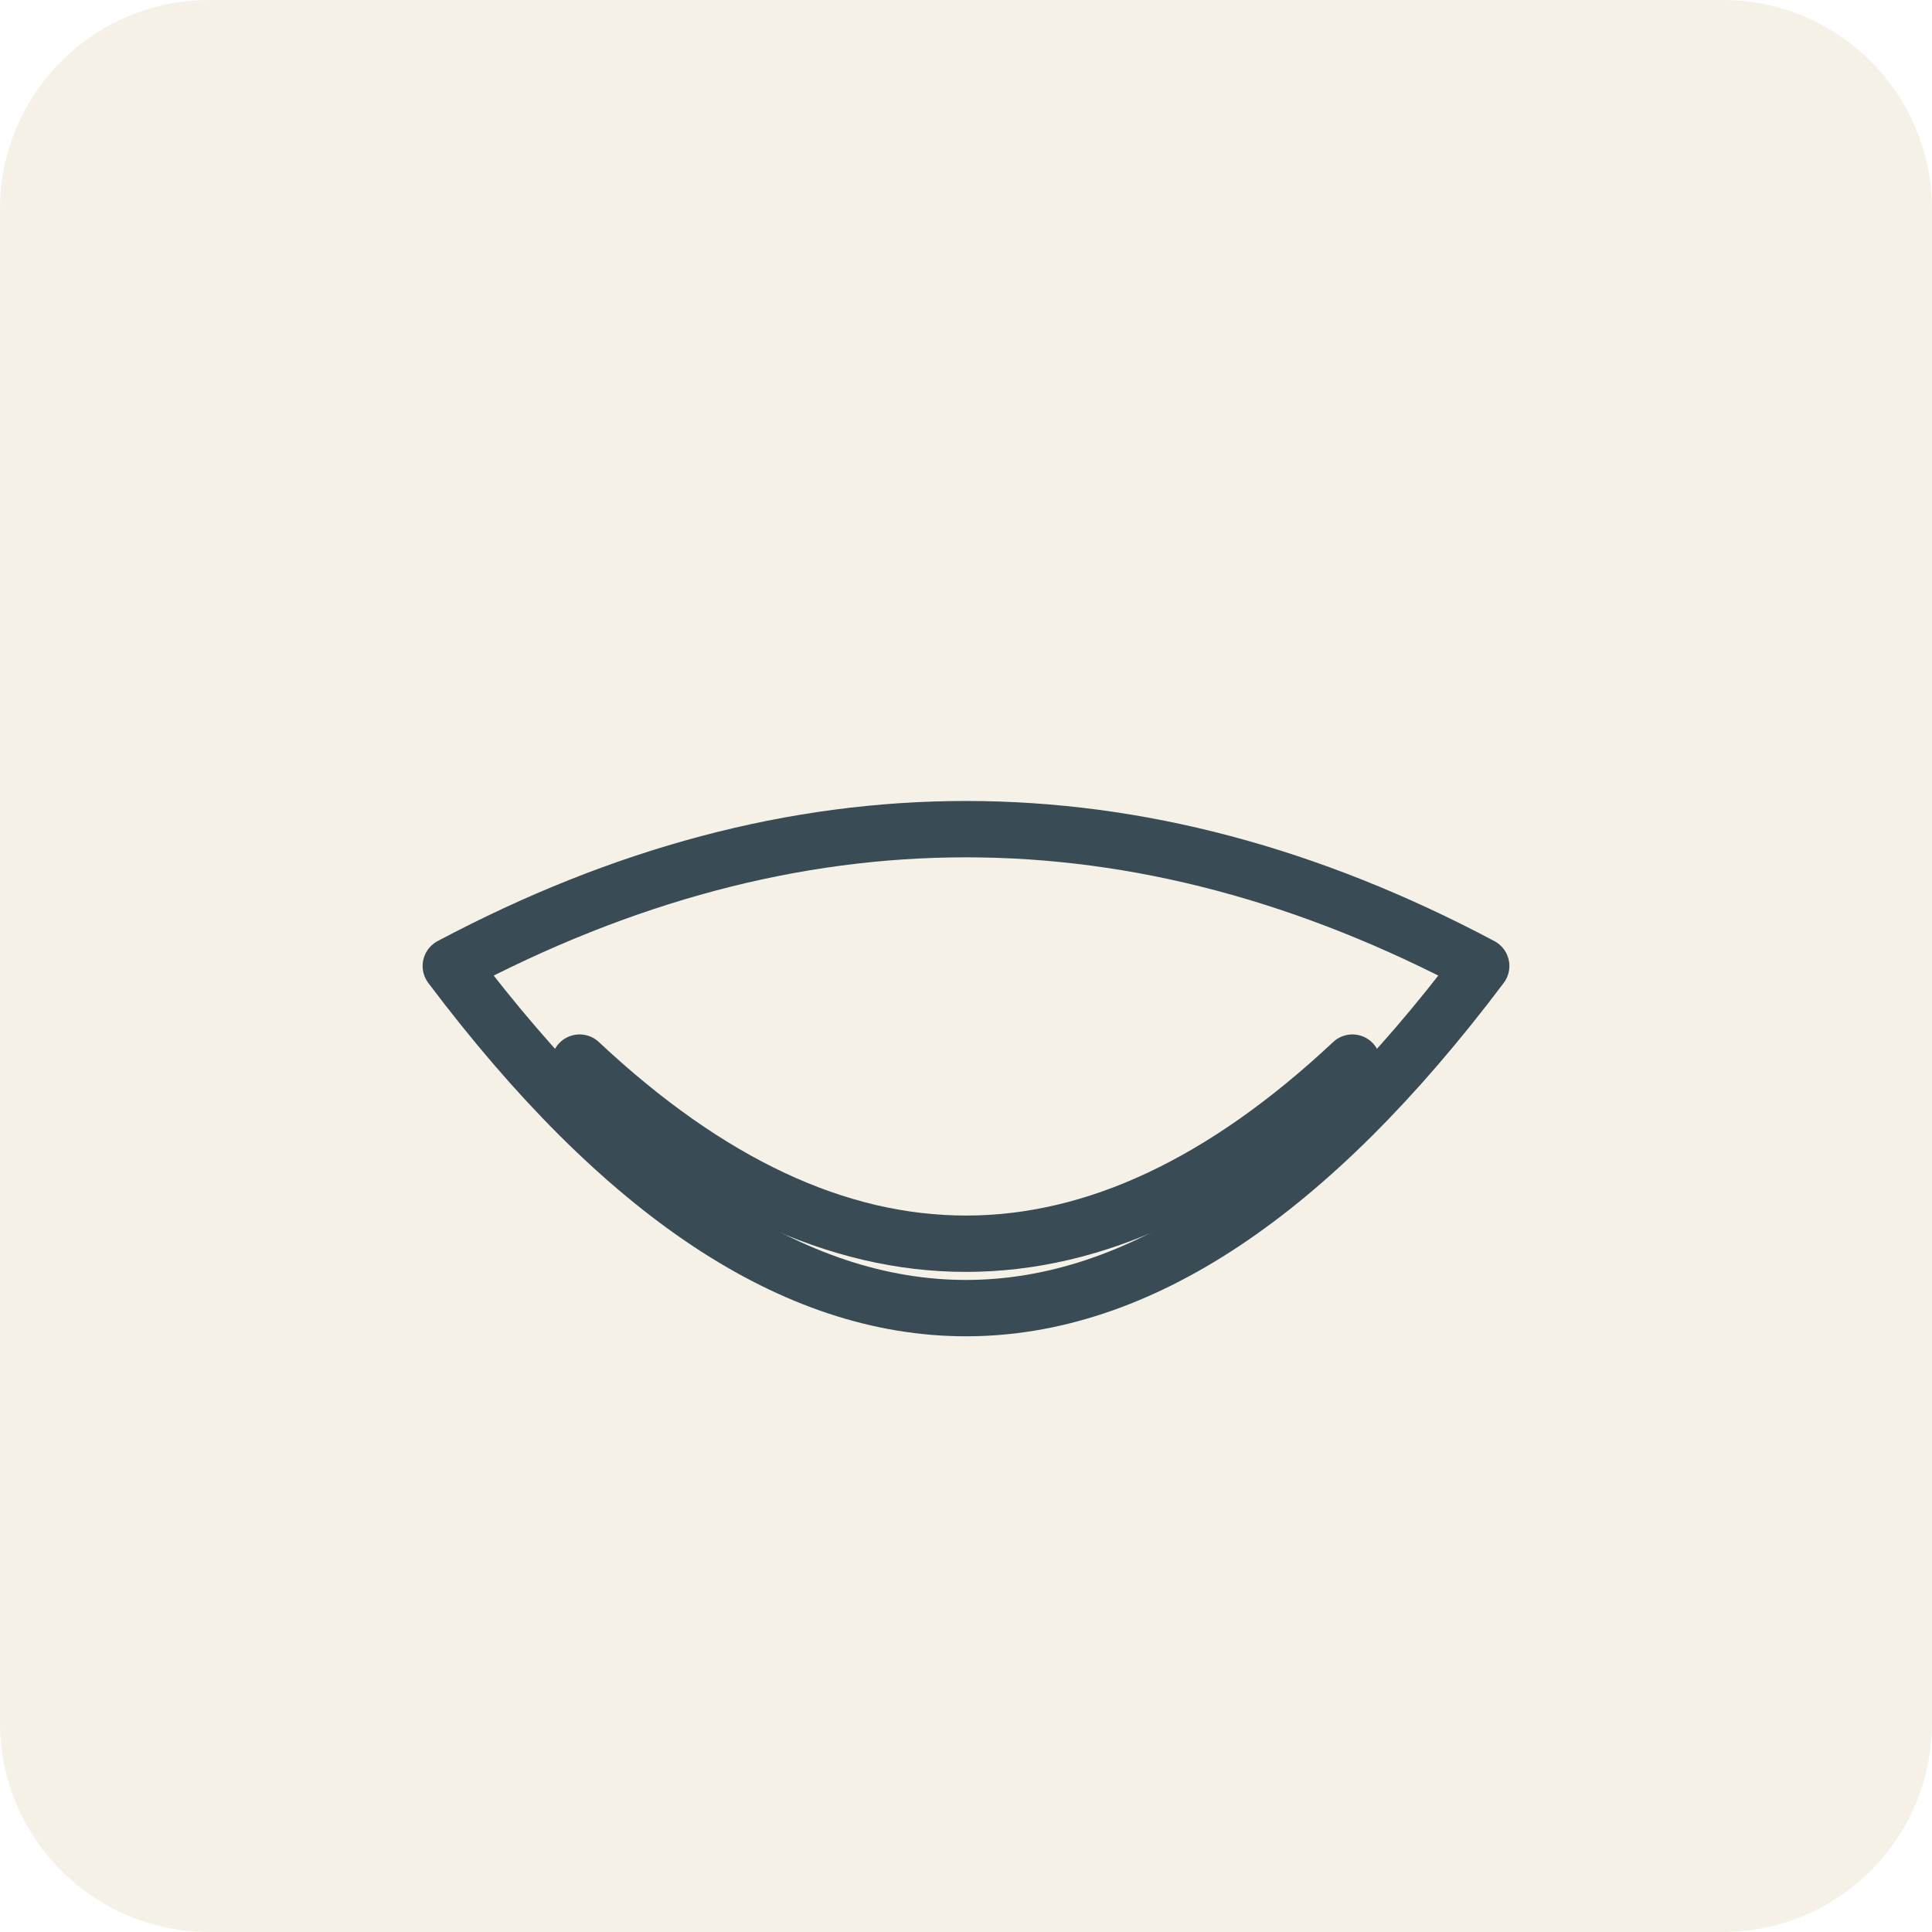
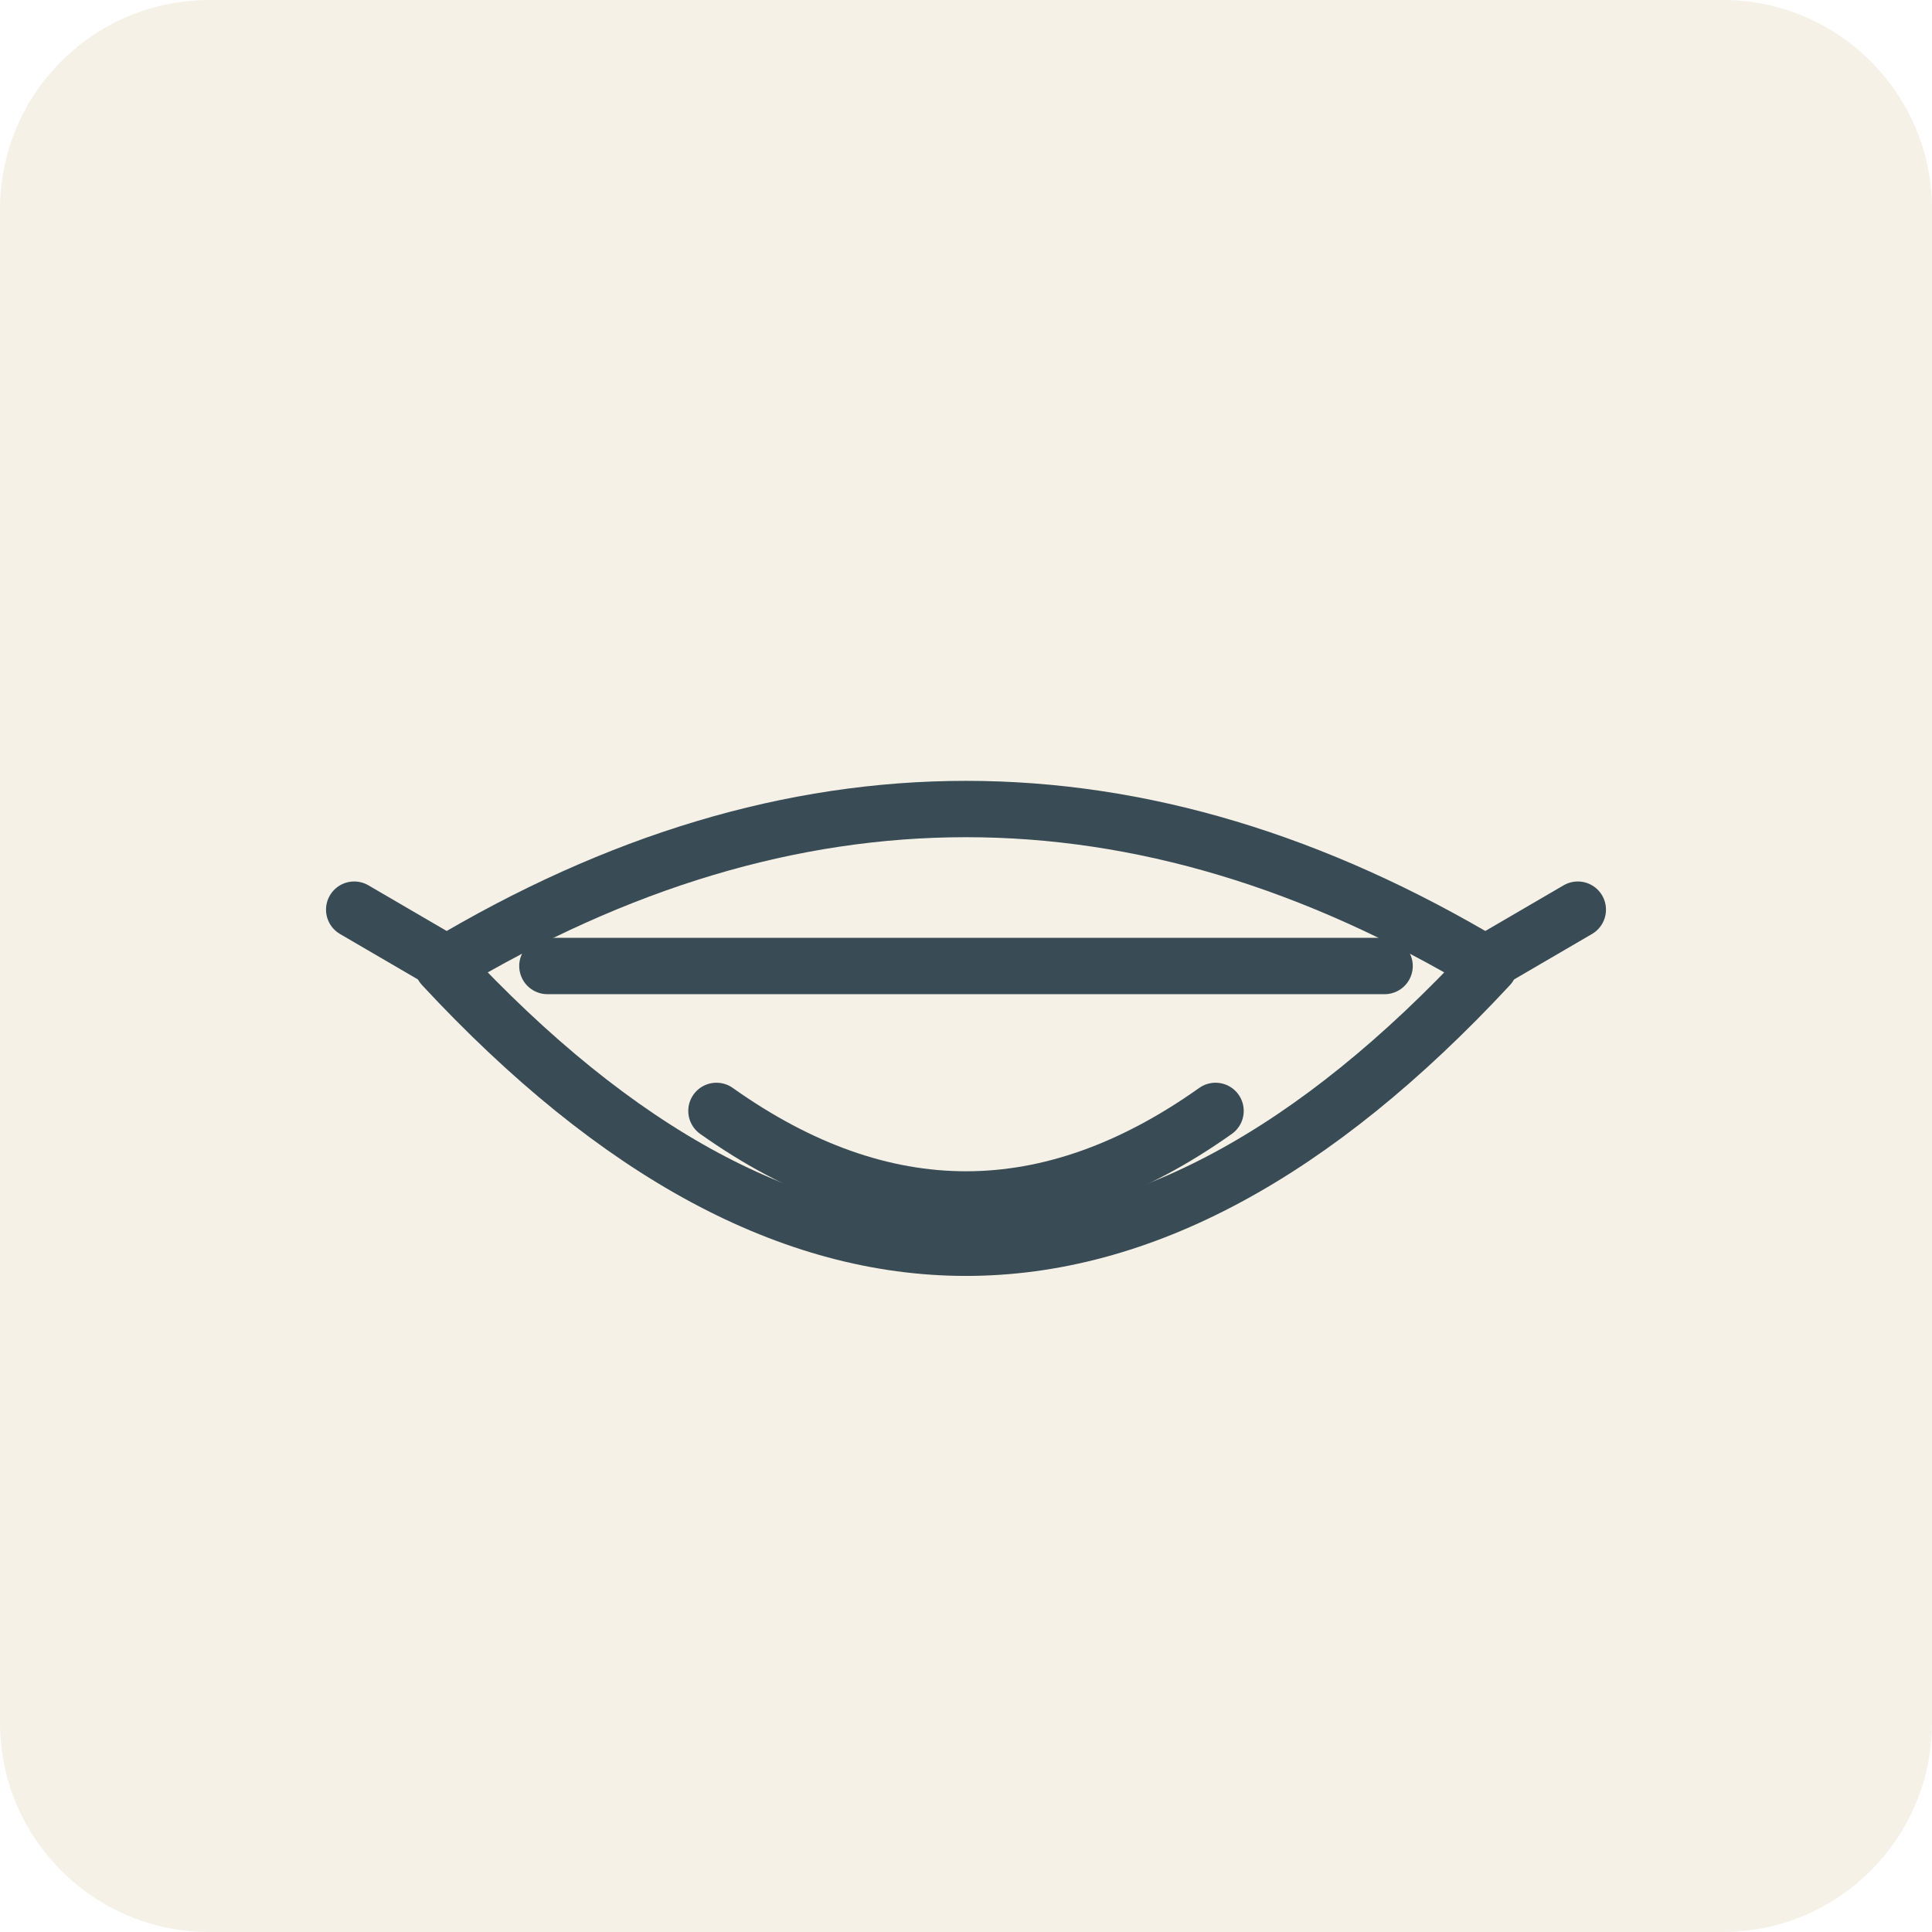
<svg xmlns="http://www.w3.org/2000/svg" viewBox="0 0 240 240" role="img" aria-label="입">
  <rect width="240" height="240" rx="26" fill="#f5f1e7" />
  <g fill="none" stroke="#394b54" stroke-width="7" stroke-linecap="round" stroke-linejoin="round">
-     <path d="M56 120q64 85 128 0 M56 120q64-34 128 0" />
-     <path d="M72 132q48 45 96 0" />
+     <path d="M55 120q65-39 130 0-65 70-130 0Z" />
+     <path d="M68 120h104 M89 138q31 22 62 0" />
+     <path d="M56 120l-12-7 M184 120l12-7" />
  </g>
</svg>
